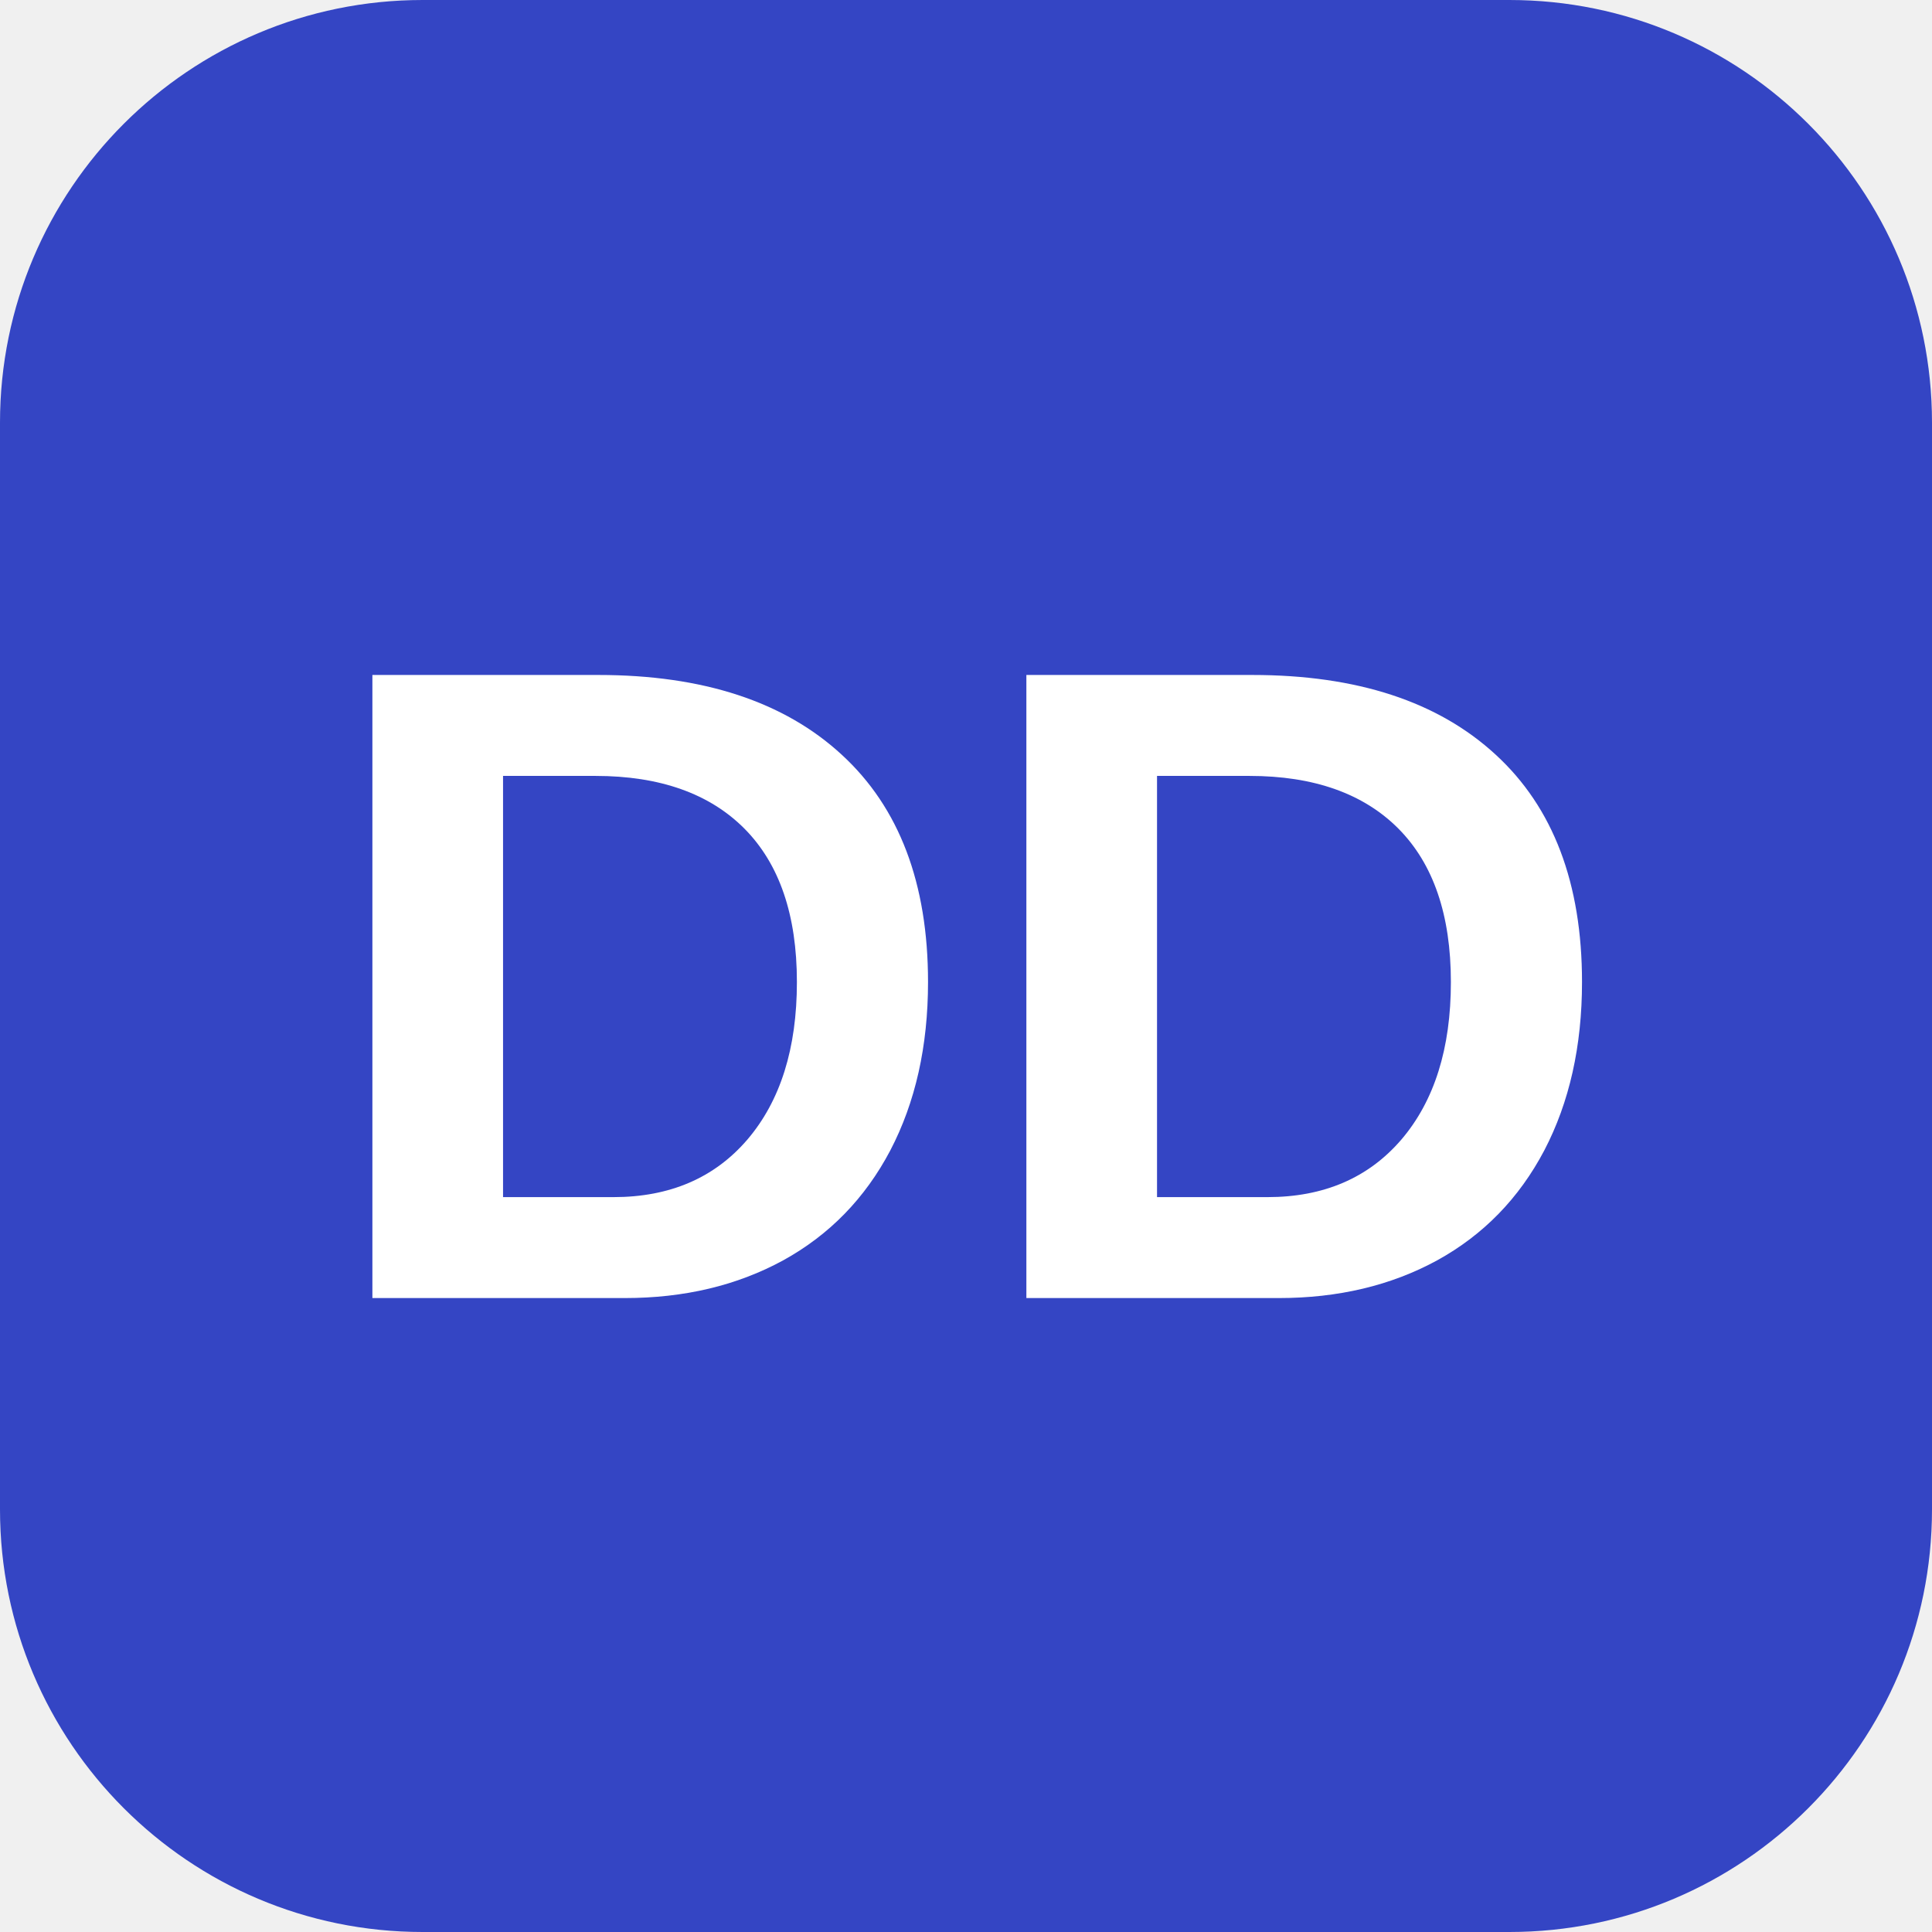
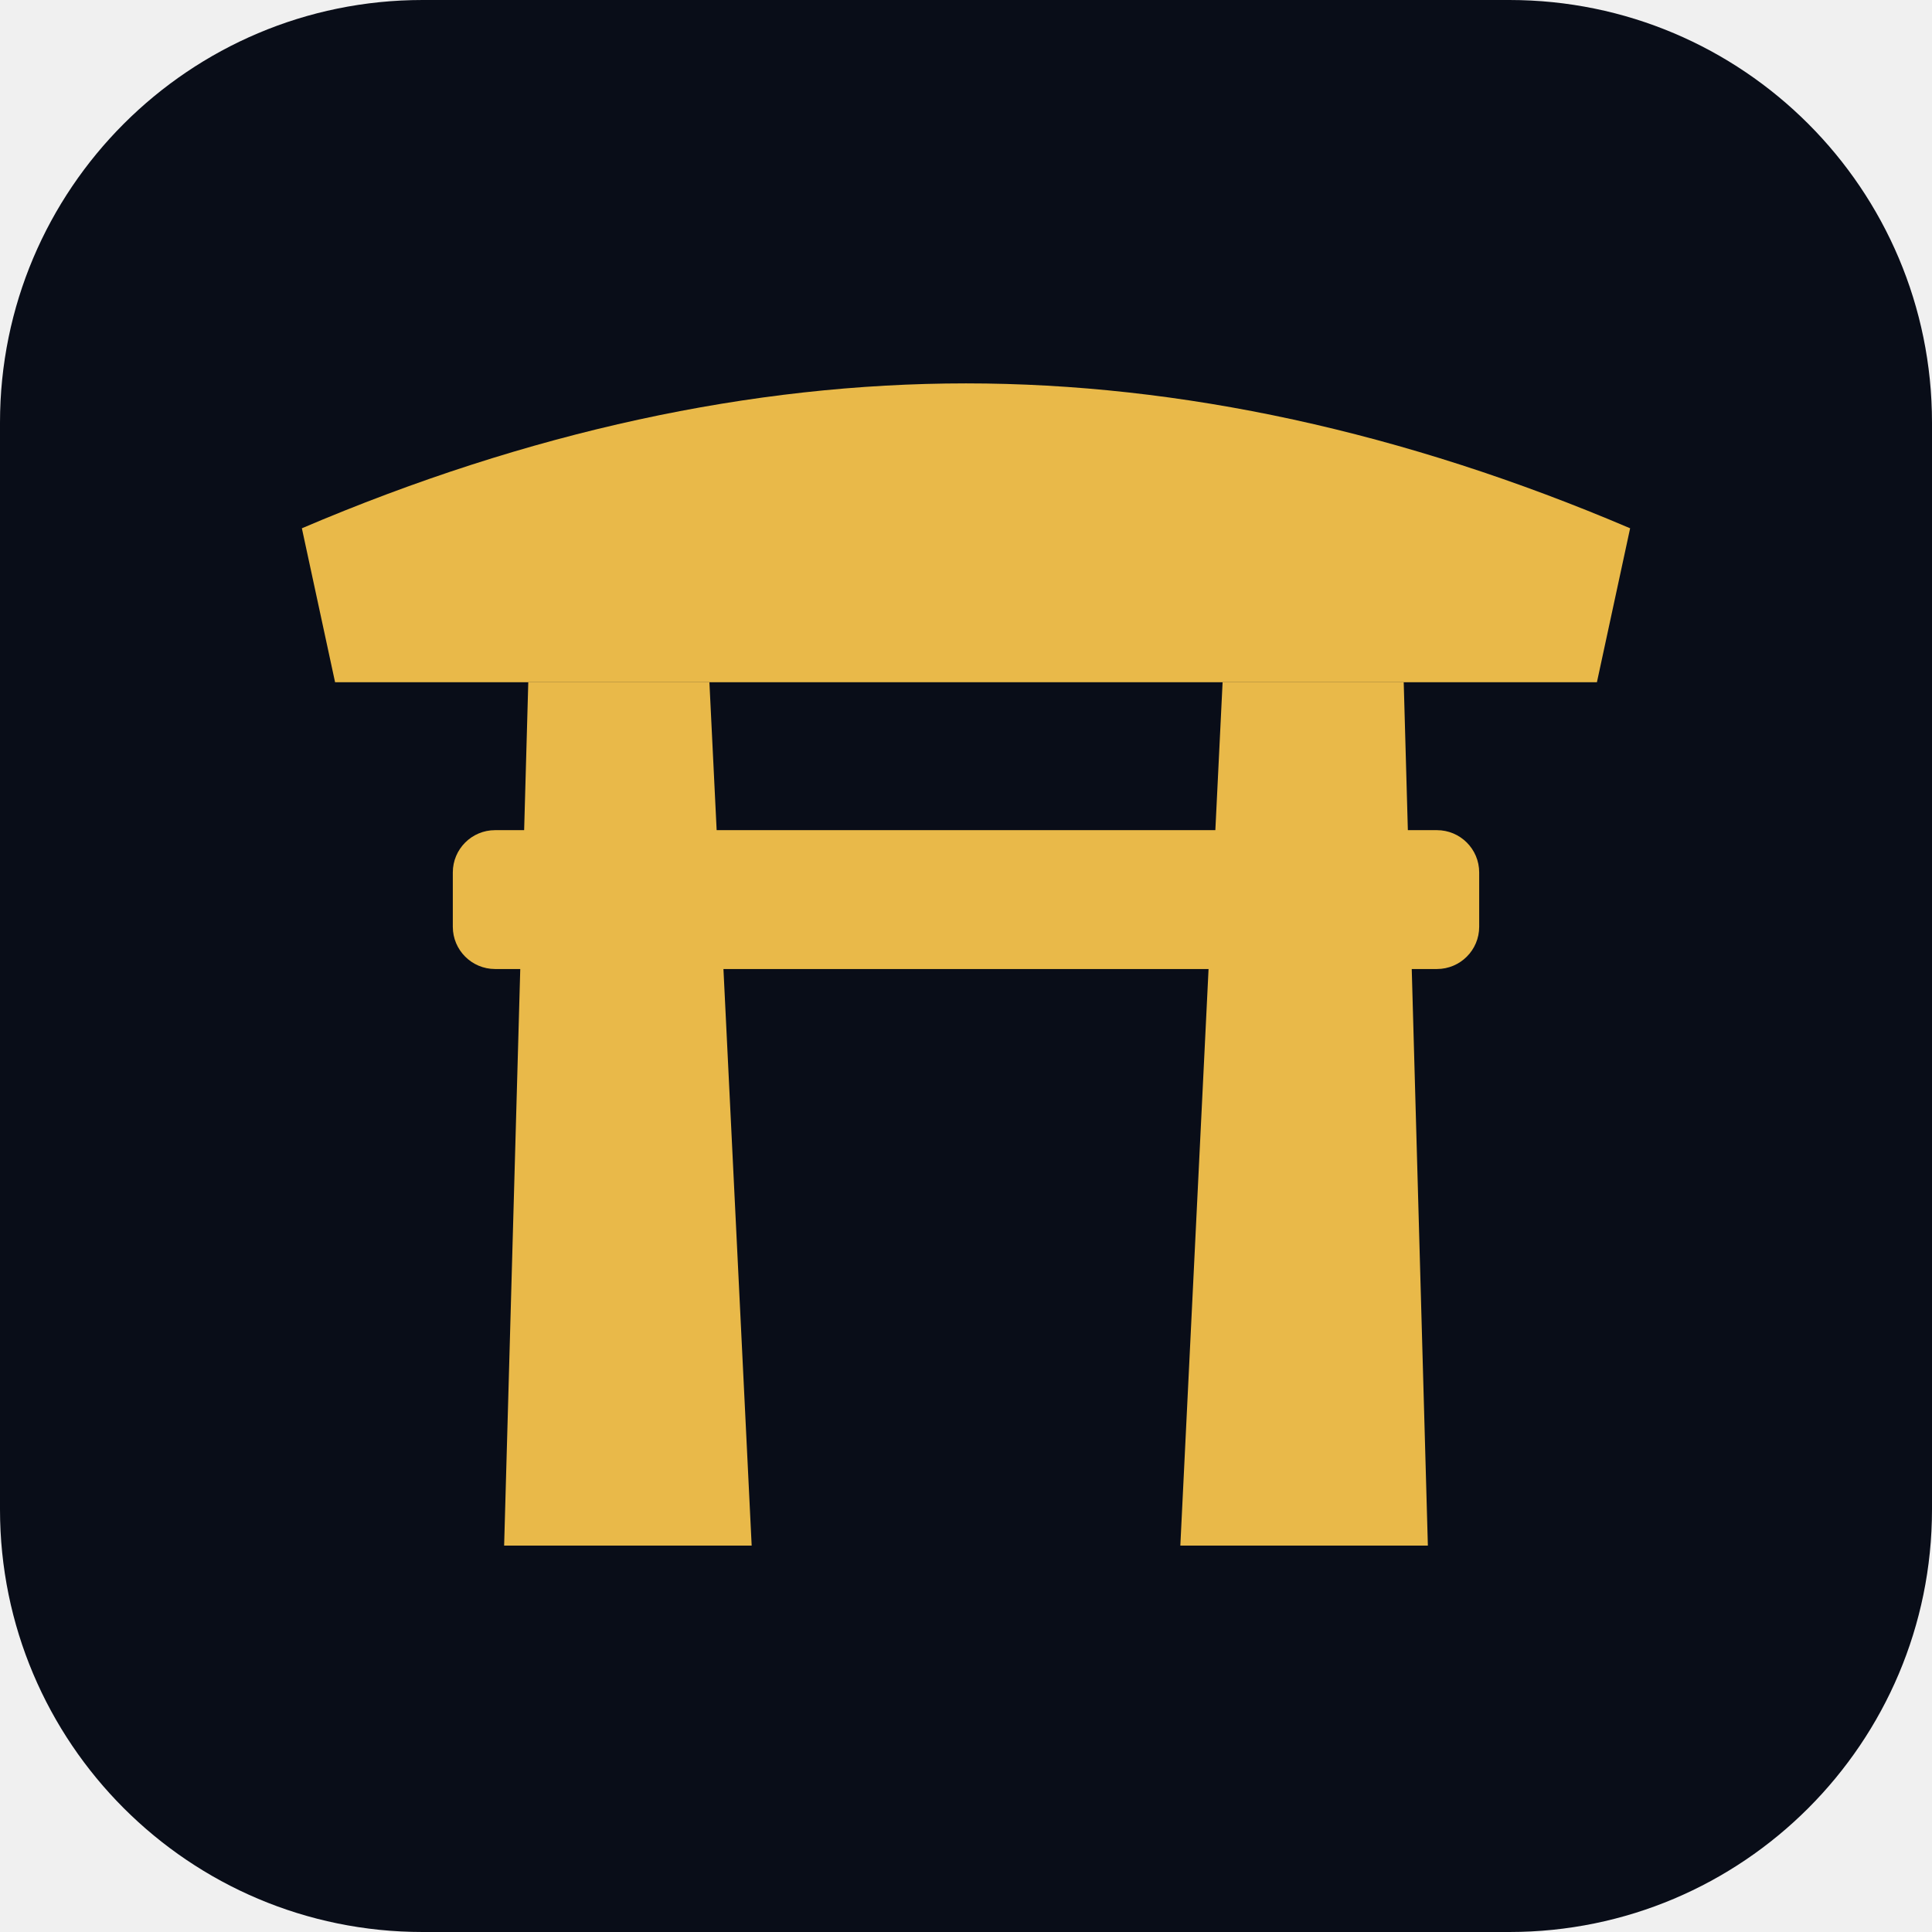
<svg xmlns="http://www.w3.org/2000/svg" viewBox="0 0 64 64">
-   <rect width="64" height="64" rx="14" fill="#3445c4" />
-   <text x="32" y="43" font-family="Segoe UI, Arial, sans-serif" font-size="30" font-weight="700" text-anchor="middle" fill="#ffffff">DD</text>
+   <rect width="64" height="64" rx="14" fill="#090d18" />
+   <g fill="#e9b949">
+     <path d="M10 17.5c7.5-3.2 14.9-4.8 22-4.8s14.5 1.6 22 4.8l-1.1 5.1H11.1Z" />
+     <rect x="15" y="27.5" width="34" height="4.6" rx="1.4" />
+     <path d="M17.5 22.6h6l1.4 28.6h-8.2Z" />
+     <path d="M40.5 22.6h6l.8 28.6h-8.2Z" />
+   </g>
</svg>
